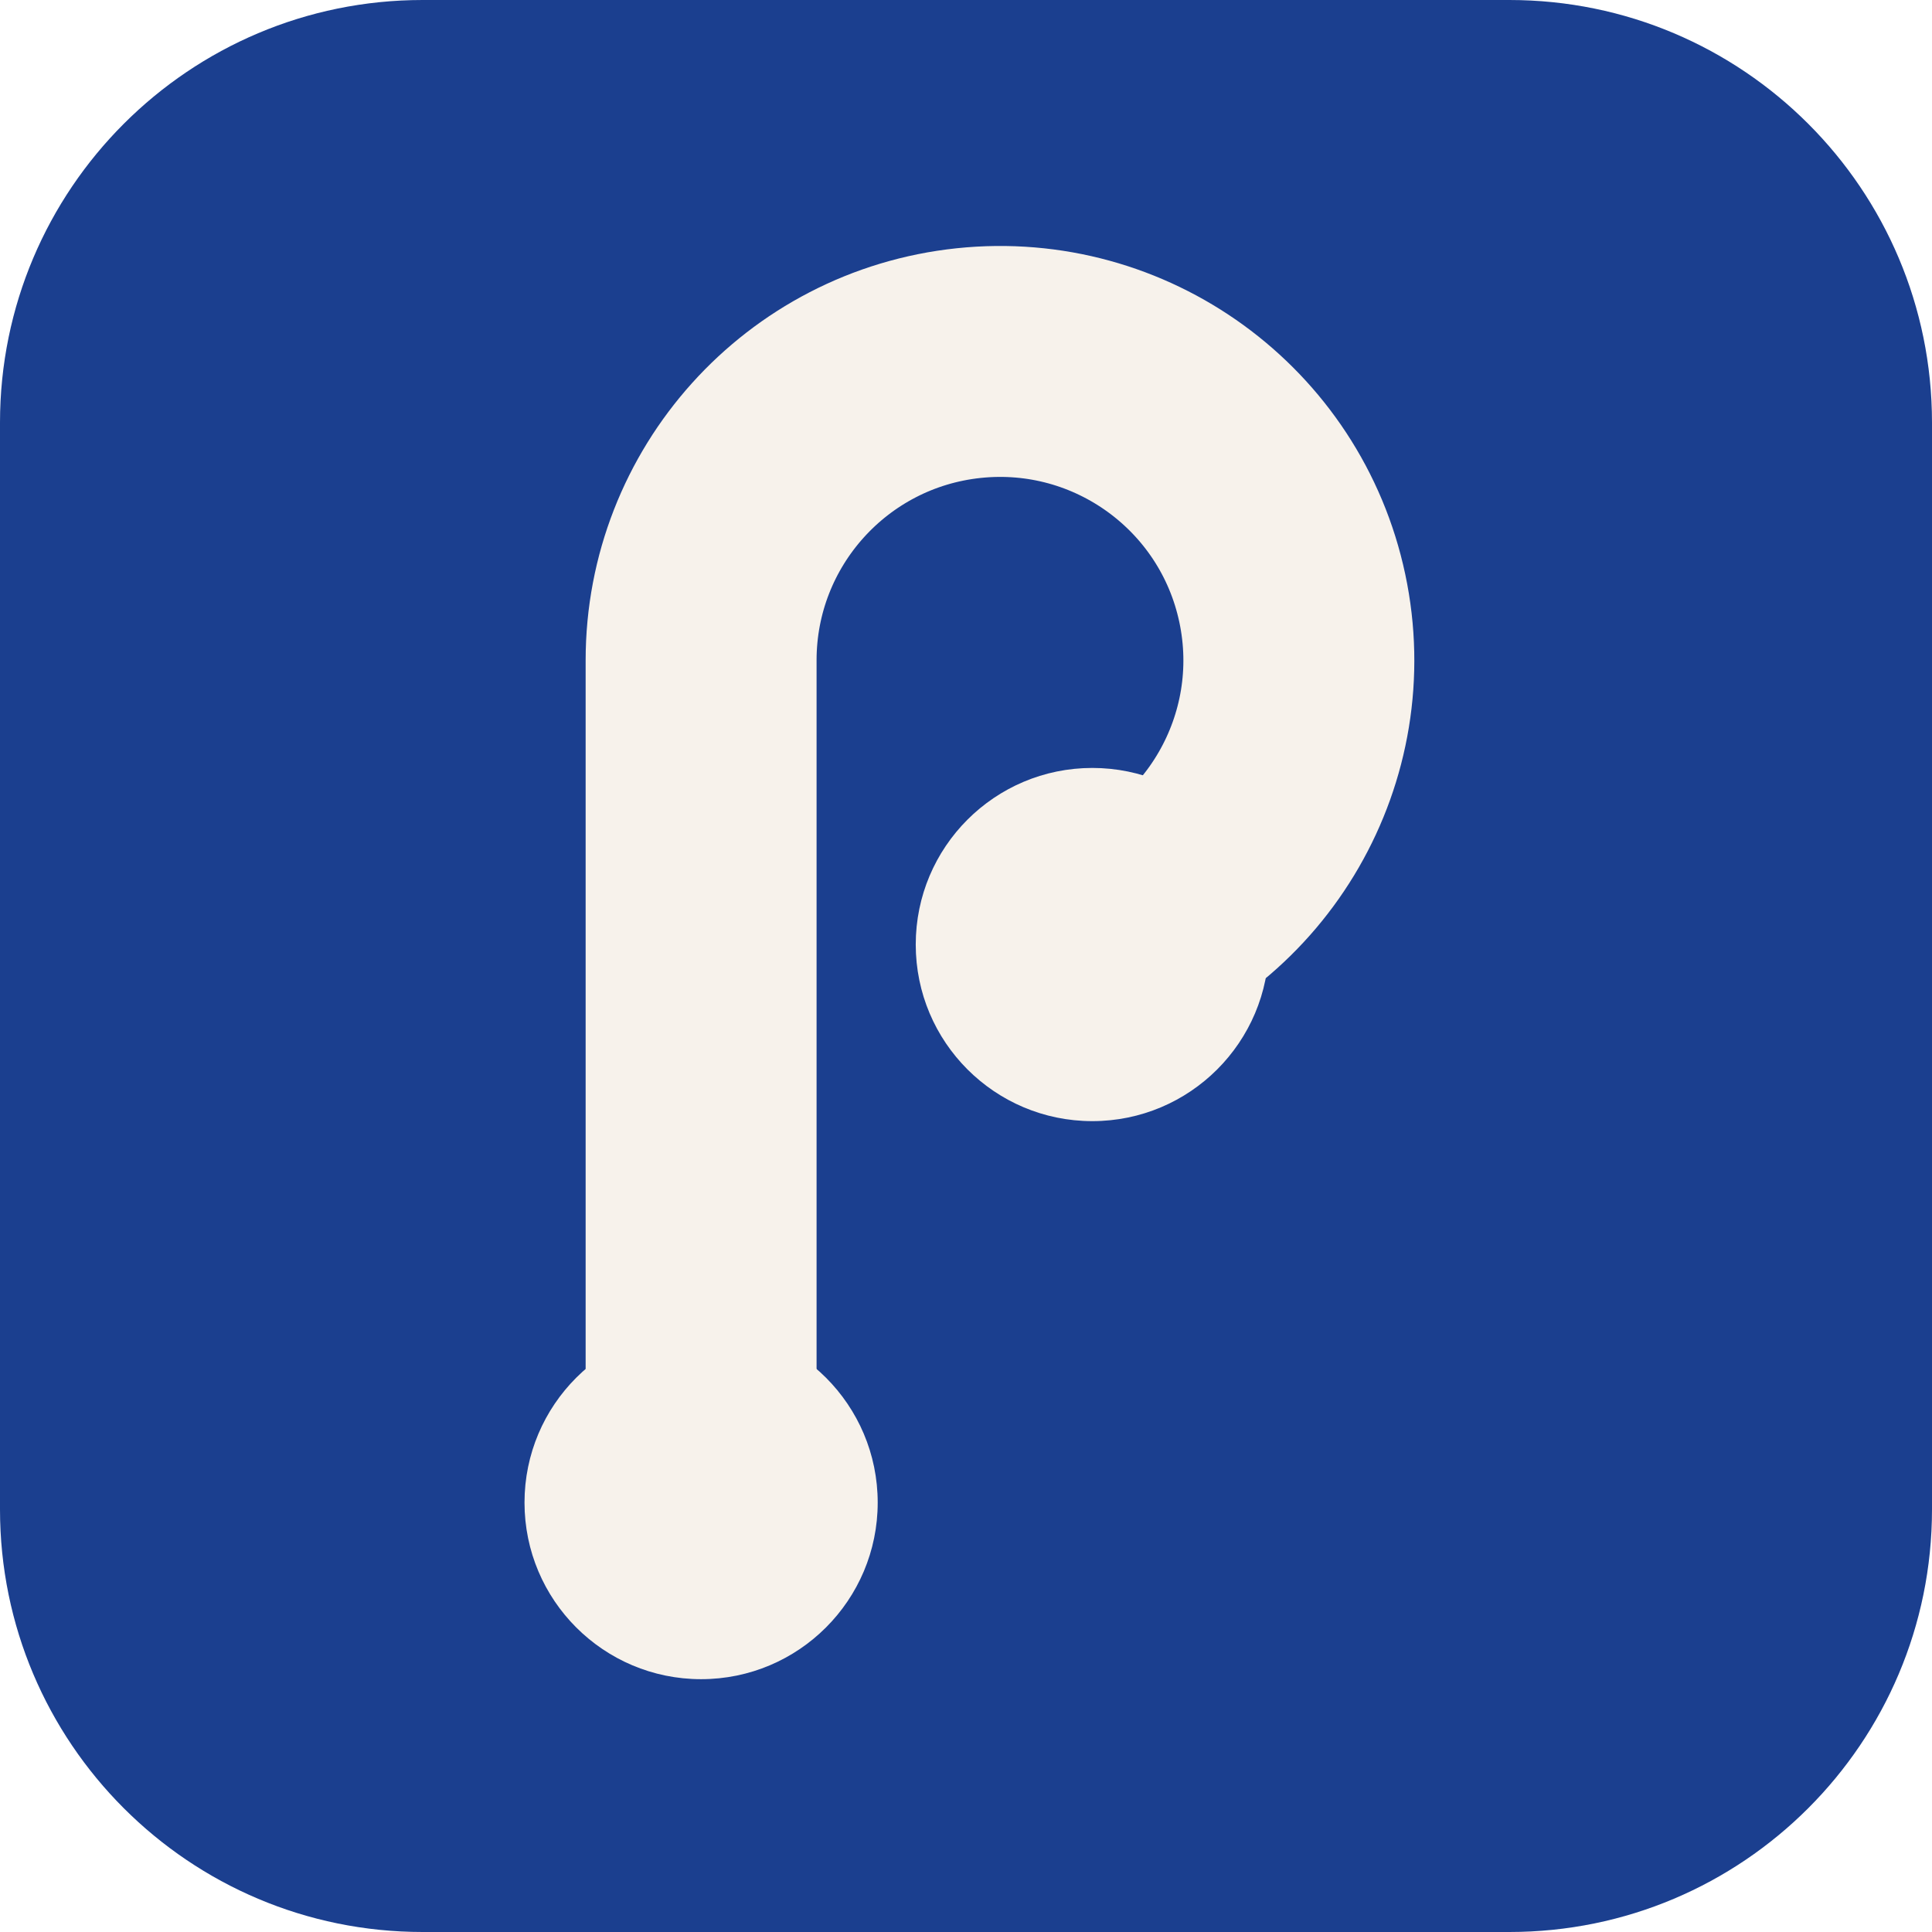
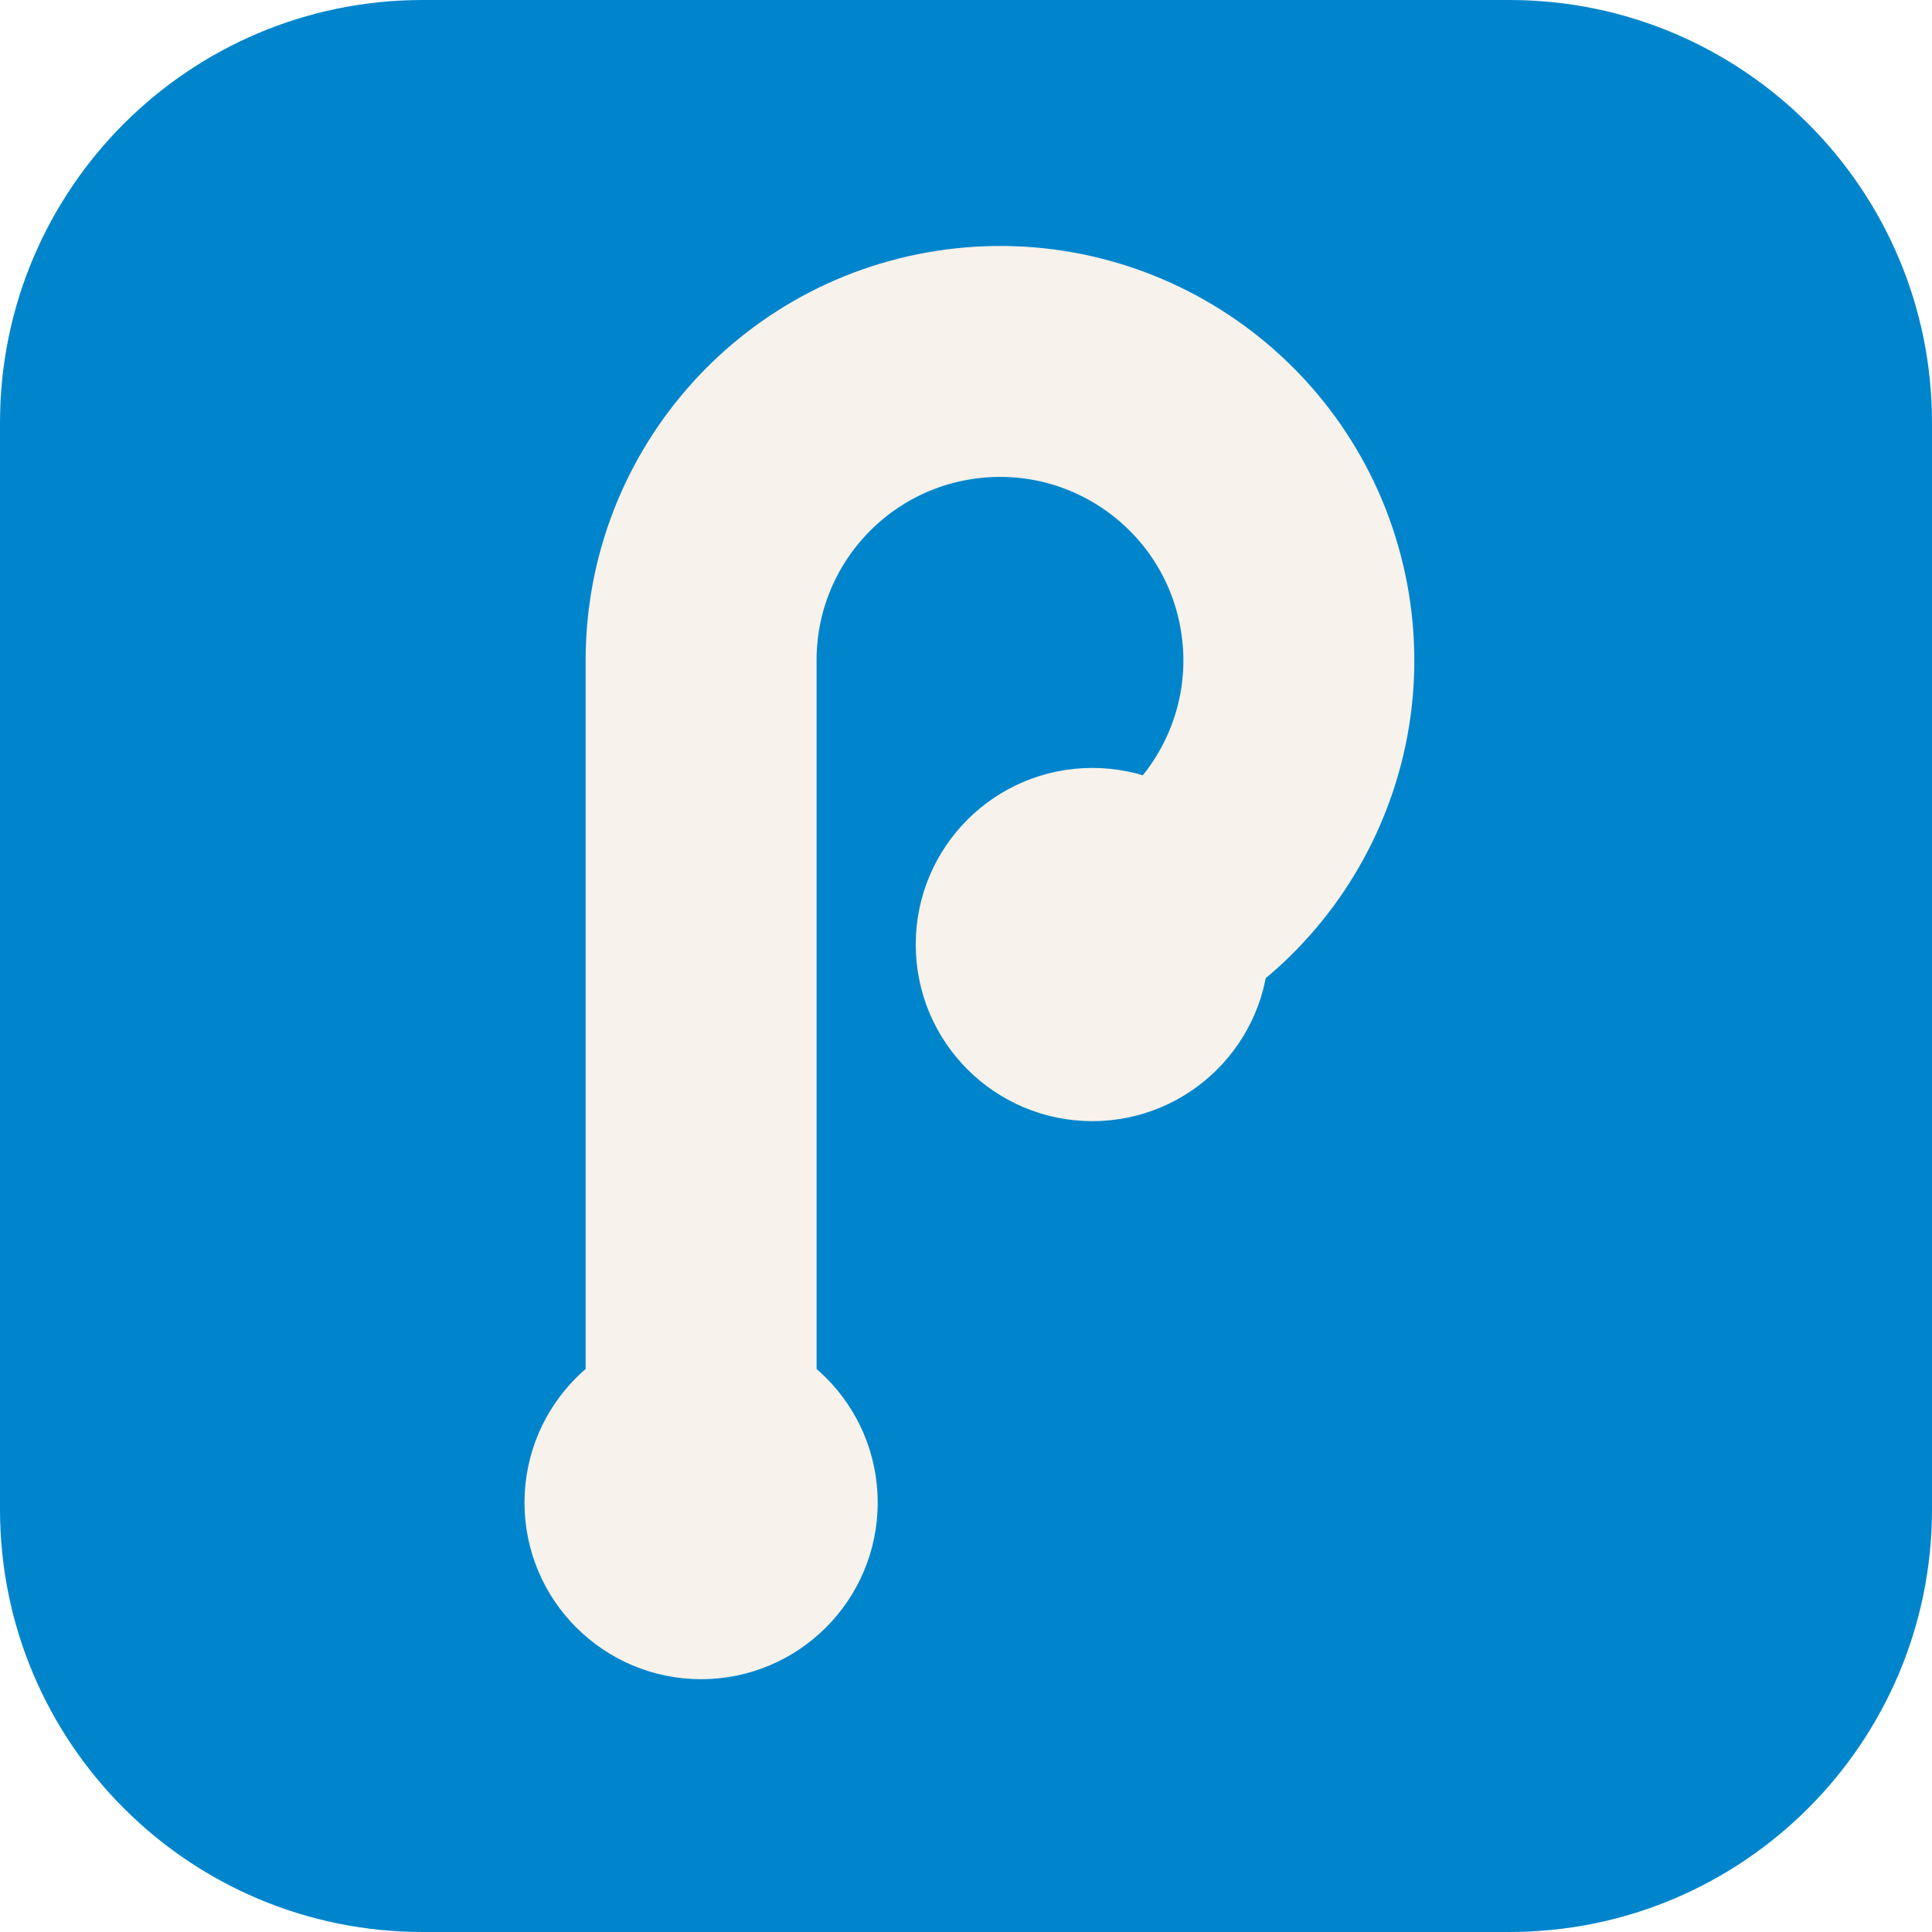
<svg xmlns="http://www.w3.org/2000/svg" viewBox="0 0 16 16" width="16" height="16">
-   <rect width="16" height="16" rx="3.5" fill="#1B3F8F" />
+   <rect width="16" height="16" rx="3.5" fill="#0085CC" />
  <g transform="translate(8 8) scale(0.225) translate(-31.75 -32.25)">
    <path d="M22 52V21A11 11 0 1 1 36.4 31.46" fill="none" stroke="#F7F2EB" stroke-width="8.5" stroke-linecap="round" />
    <circle cx="22" cy="52" r="6.5" fill="#F7F2EB" />
    <circle cx="36.4" cy="31.46" r="6.5" fill="#F7F2EB" />
  </g>
</svg>
